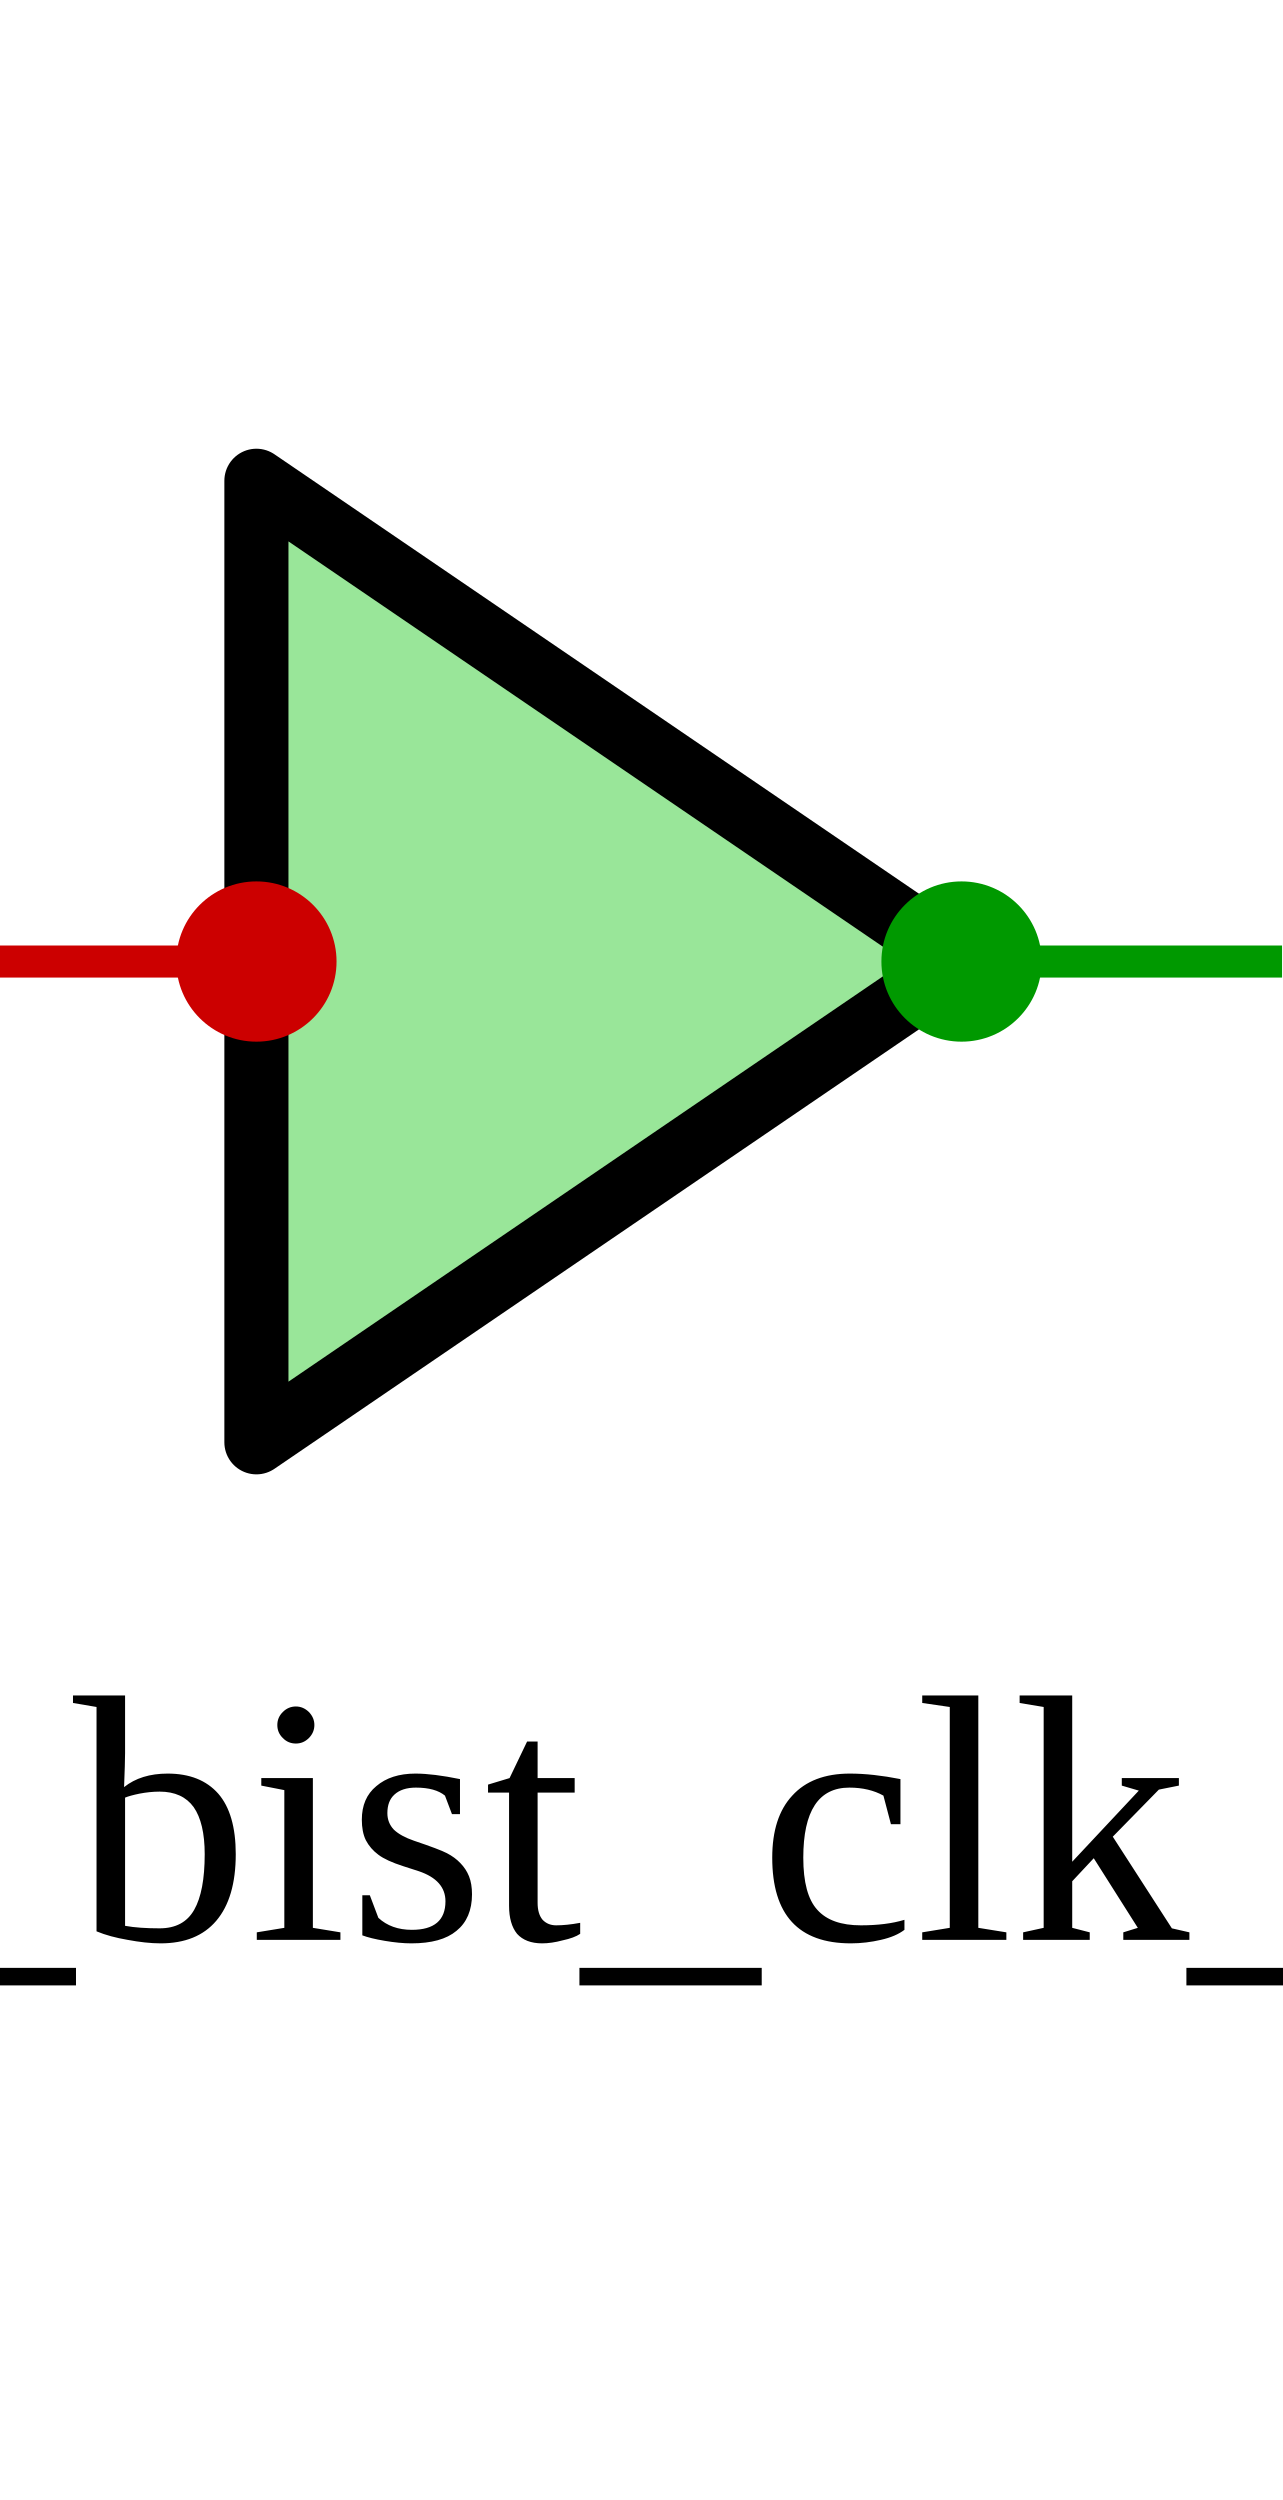
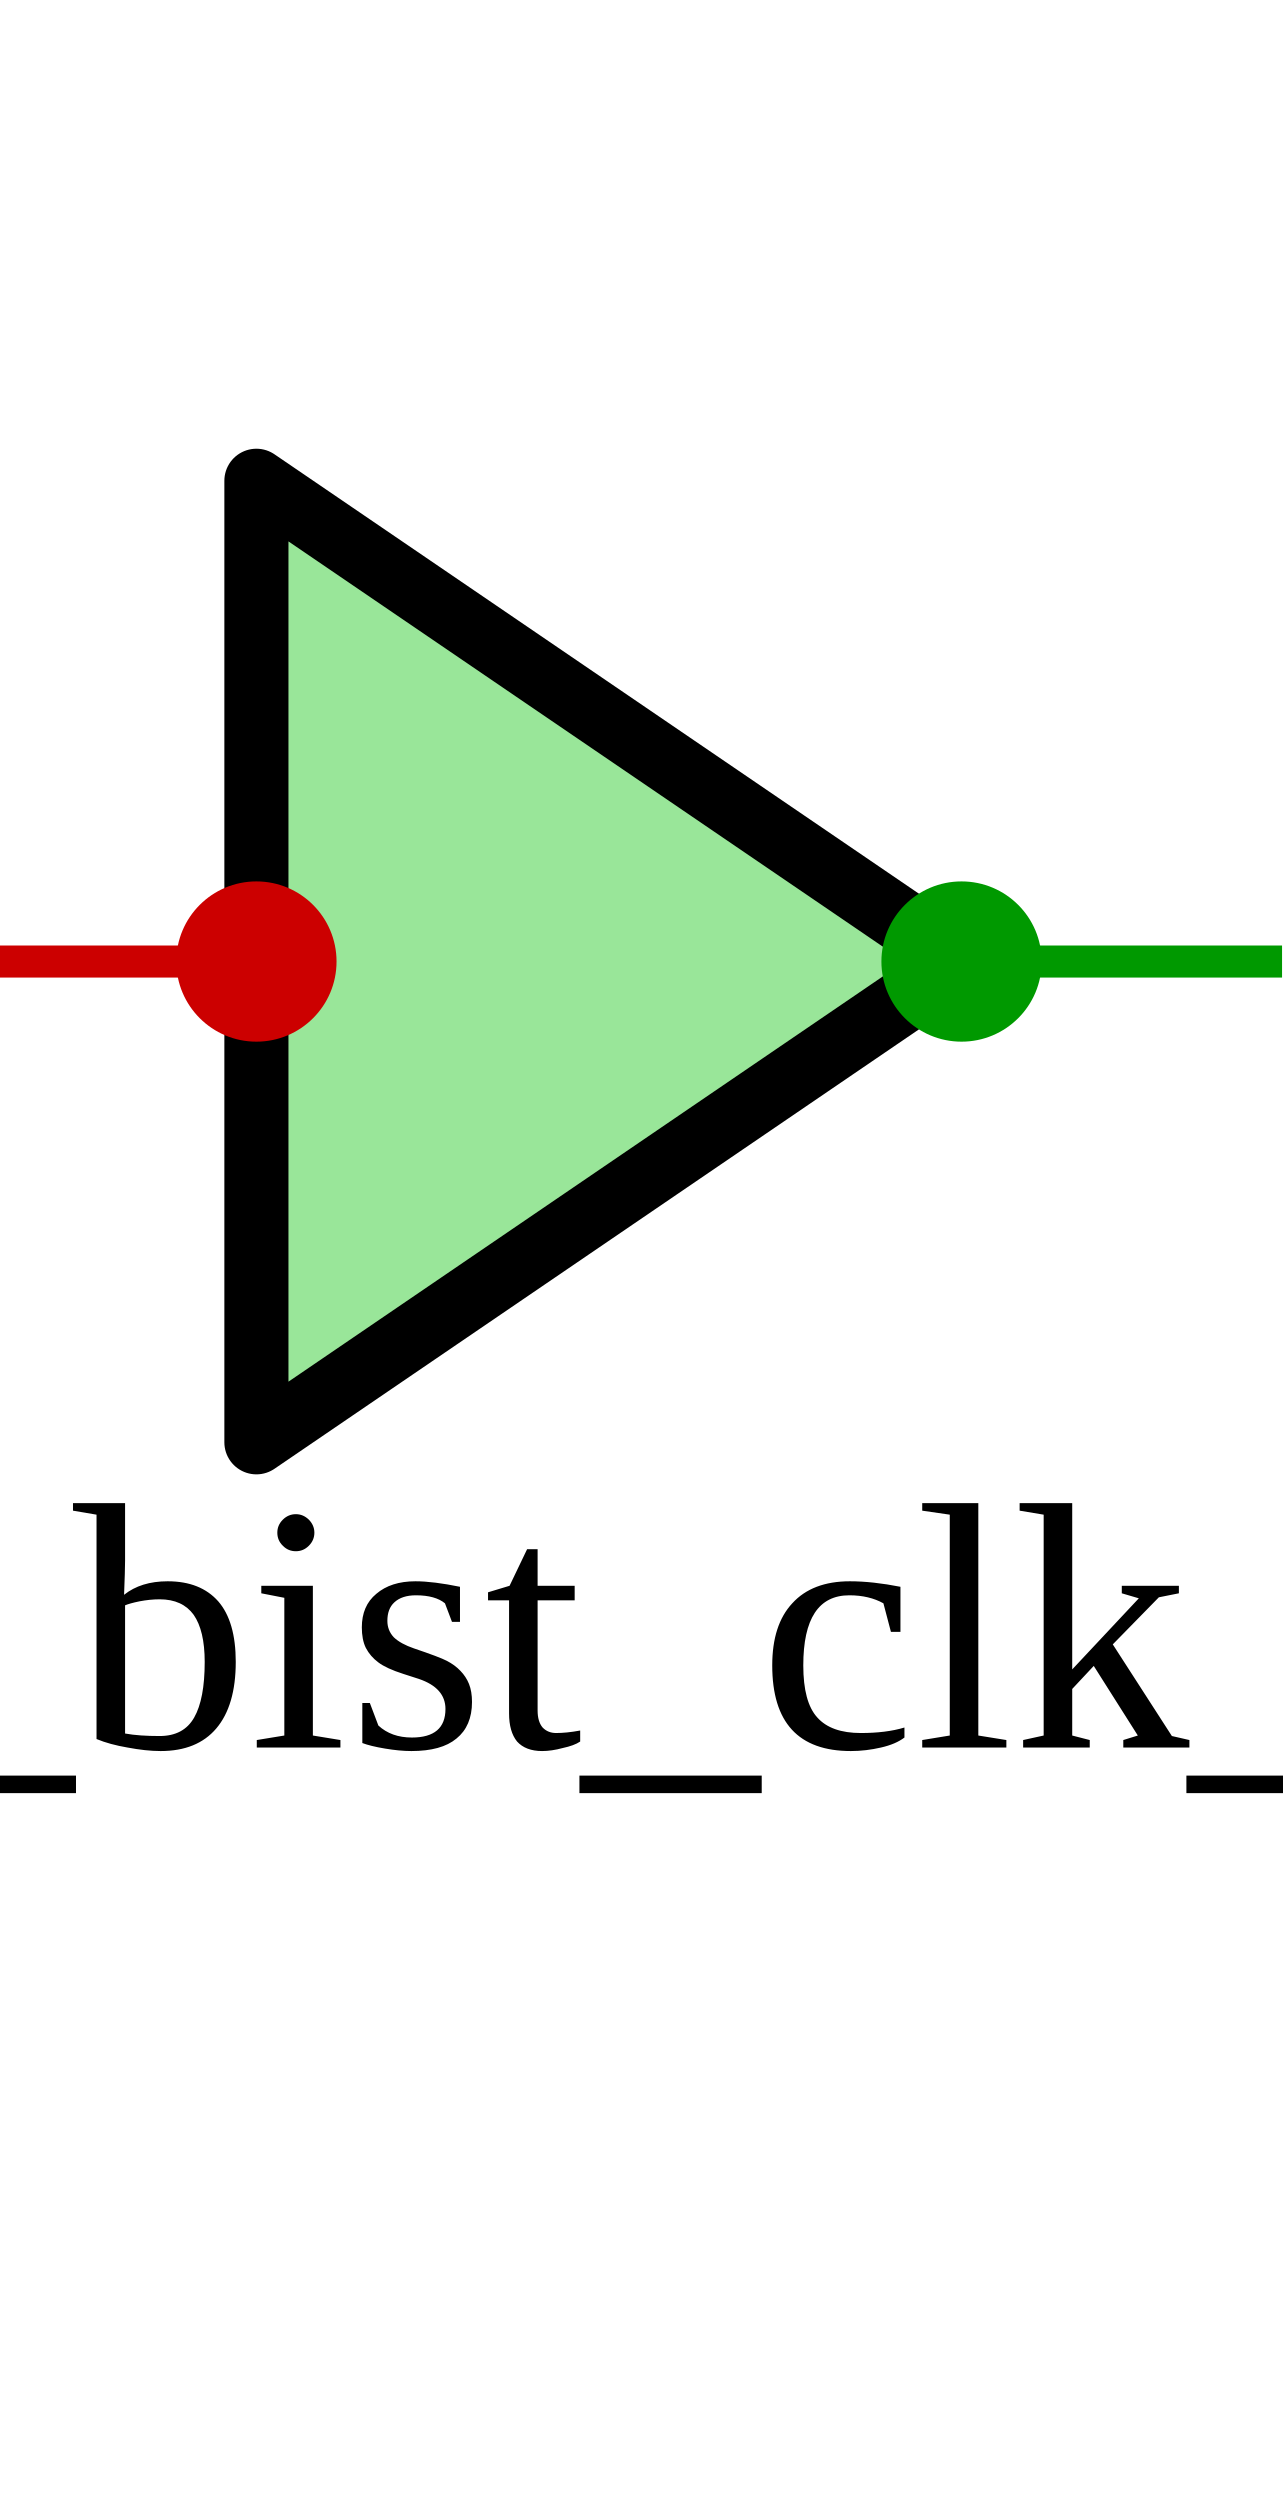
<svg xmlns="http://www.w3.org/2000/svg" width="40" height="78" viewBox="0 0 40 78">
  <polygon points="8,15 30,30 8,45" fill="#99e699" stroke="#000000" stroke-width="2" stroke-linejoin="round" />
  <line x1="0" y1="30" x2="8" y2="30" stroke="#c00" stroke-width="1" />
  <circle cx="8" cy="30" r="2.5" fill="#c00" />
  <line x1="30" y1="30" x2="40" y2="30" stroke="#090" stroke-width="1" />
  <circle cx="30" cy="30" r="2.5" fill="#090" />
-   <text x="20" y="58" font-size="11" fill="#000000" text-anchor="middle" dominant-baseline="middle">occ_bist_clk_cell</text>
+   <text x="20" y="52" font-size="11" fill="#000000" text-anchor="middle" dominant-baseline="middle">occ_bist_clk_cell</text>
</svg>
